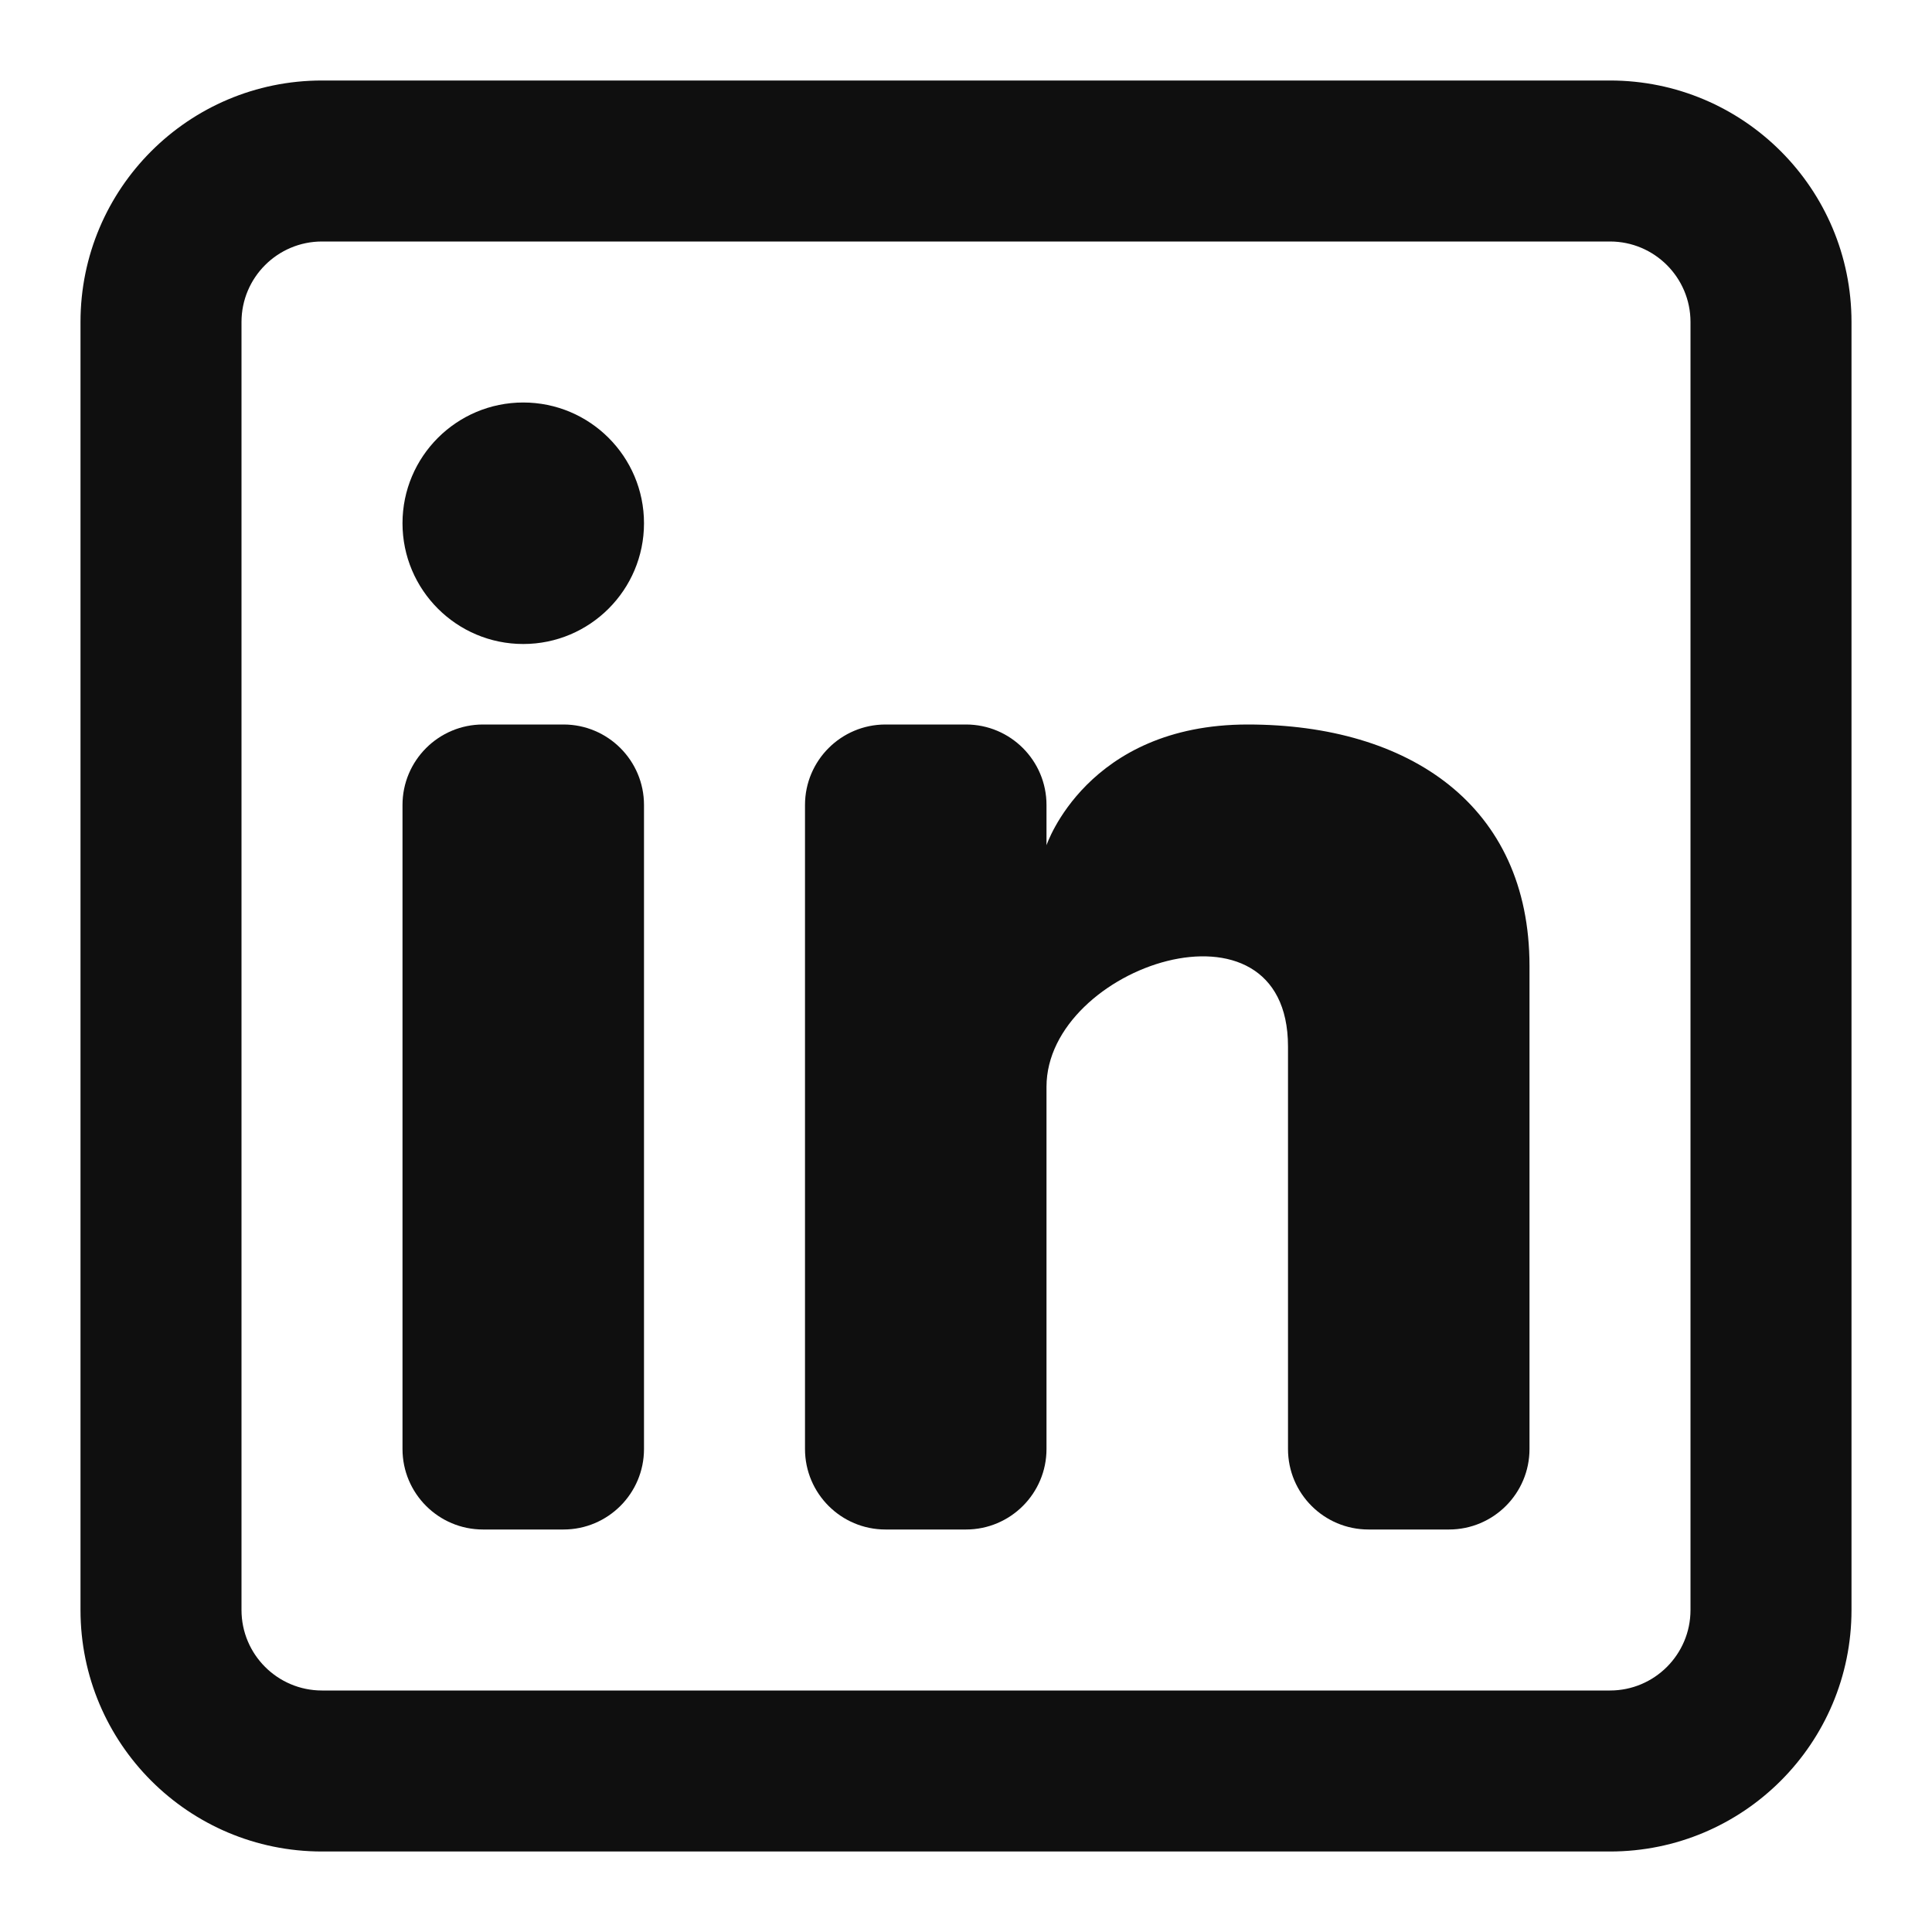
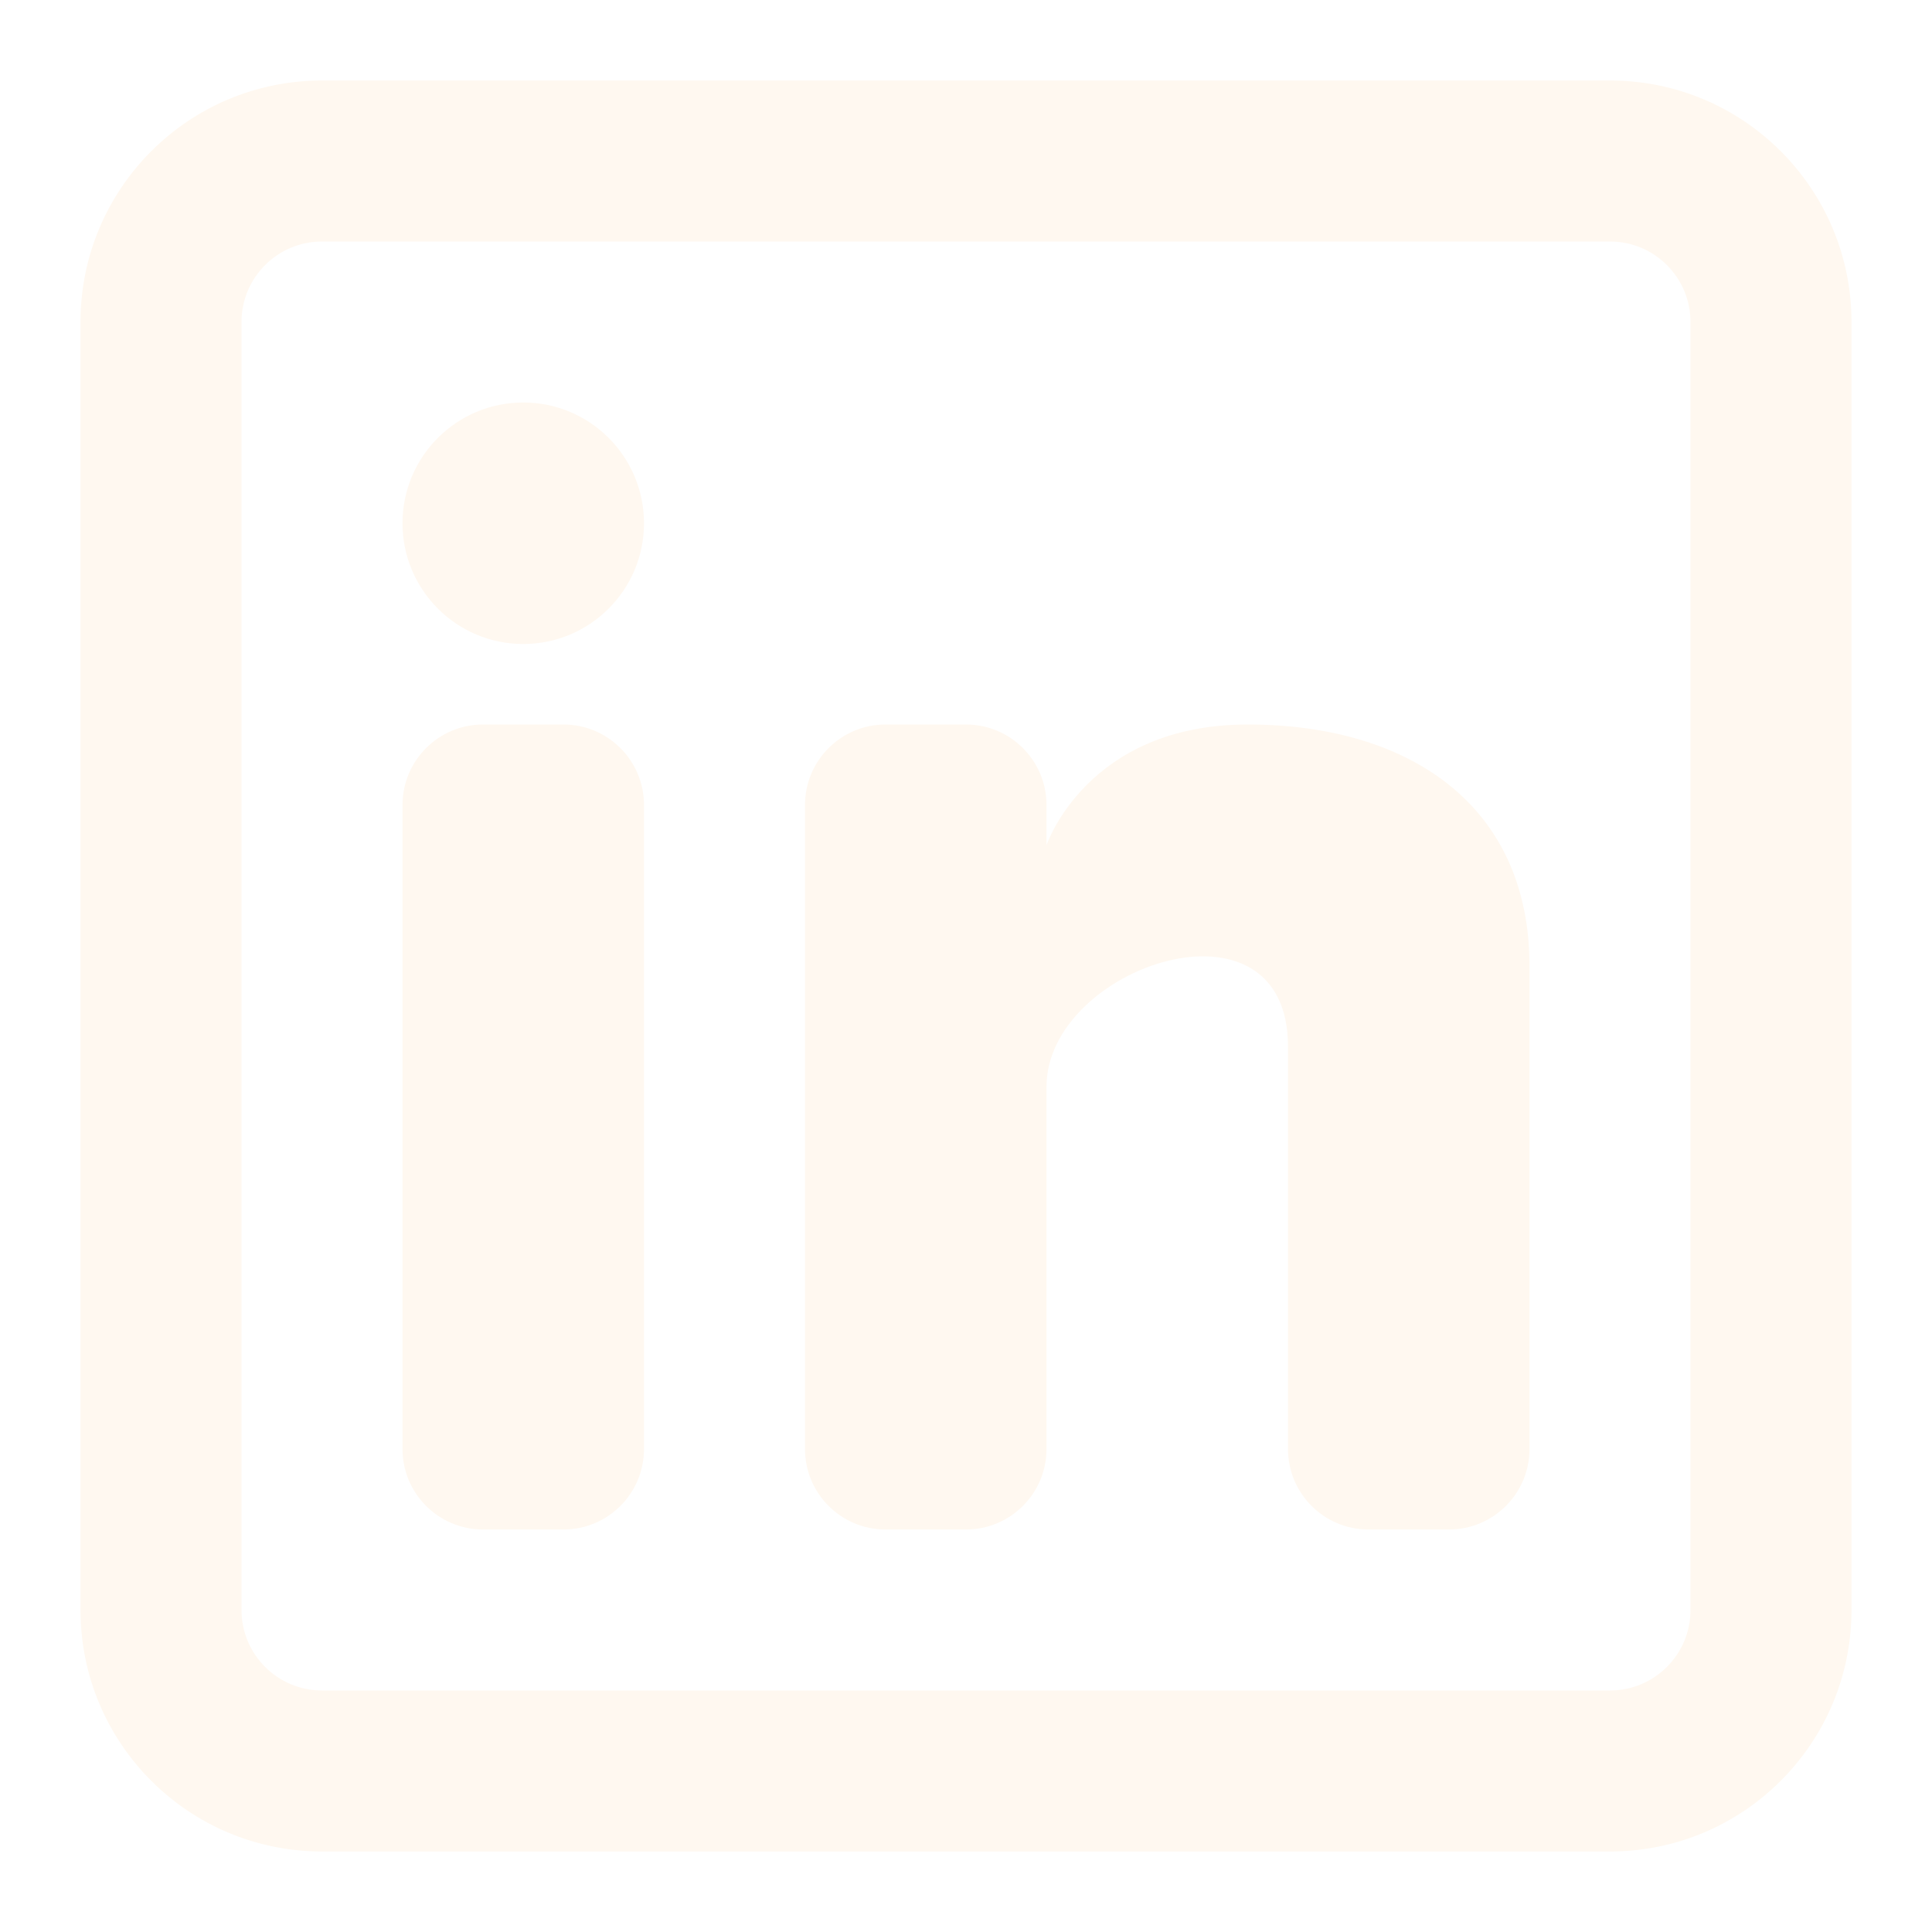
<svg xmlns="http://www.w3.org/2000/svg" width="800px" height="800px" viewBox="0 0 24 24" fill="none">
-   <path d="M6.5 8C7.328 8 8 7.328 8 6.5C8 5.672 7.328 5 6.5 5C5.672 5 5 5.672 5 6.5C5 7.328 5.672 8 6.5 8Z" fill="#0F0F0F" />
-   <path d="M5 10C5 9.448 5.448 9 6 9H7C7.552 9 8 9.448 8 10V18C8 18.552 7.552 19 7 19H6C5.448 19 5 18.552 5 18V10Z" fill="#0F0F0F" />
-   <path d="M11 19H12C12.552 19 13 18.552 13 18V13.5C13 12 16 11 16 13V18C16 18.553 16.448 19 17 19H18C18.552 19 19 18.552 19 18V12C19 10 17.5 9 15.5 9C13.5 9 13 10.5 13 10.5V10C13 9.448 12.552 9 12 9H11C10.448 9 10 9.448 10 10V18C10 18.552 10.448 19 11 19Z" fill="#0F0F0F" />
-   <path fill-rule="evenodd" clip-rule="evenodd" d="M20 1C21.657 1 23 2.343 23 4V20C23 21.657 21.657 23 20 23H4C2.343 23 1 21.657 1 20V4C1 2.343 2.343 1 4 1H20ZM20 3C20.552 3 21 3.448 21 4V20C21 20.552 20.552 21 20 21H4C3.448 21 3 20.552 3 20V4C3 3.448 3.448 3 4 3H20Z" fill="#0F0F0F" />
+   <path d="M6.5 8C7.328 8 8 7.328 8 6.5C8 5.672 7.328 5 6.5 5C5.672 5 5 5.672 5 6.5C5 7.328 5.672 8 6.5 8Z" fill="#FFF8F0" />
+   <path d="M5 10C5 9.448 5.448 9 6 9H7C7.552 9 8 9.448 8 10V18C8 18.552 7.552 19 7 19H6C5.448 19 5 18.552 5 18V10Z" fill="#FFF8F0" />
+   <path d="M11 19H12C12.552 19 13 18.552 13 18V13.5C13 12 16 11 16 13V18C16 18.553 16.448 19 17 19H18C18.552 19 19 18.552 19 18V12C19 10 17.5 9 15.5 9C13.5 9 13 10.5 13 10.5V10C13 9.448 12.552 9 12 9H11C10.448 9 10 9.448 10 10V18C10 18.552 10.448 19 11 19Z" fill="#FFF8F0" />
+   <path fill-rule="evenodd" clip-rule="evenodd" d="M20 1C21.657 1 23 2.343 23 4V20C23 21.657 21.657 23 20 23H4C2.343 23 1 21.657 1 20V4C1 2.343 2.343 1 4 1H20ZM20 3C20.552 3 21 3.448 21 4V20C21 20.552 20.552 21 20 21H4C3.448 21 3 20.552 3 20V4C3 3.448 3.448 3 4 3H20Z" fill="#FFF8F0" />
</svg>
